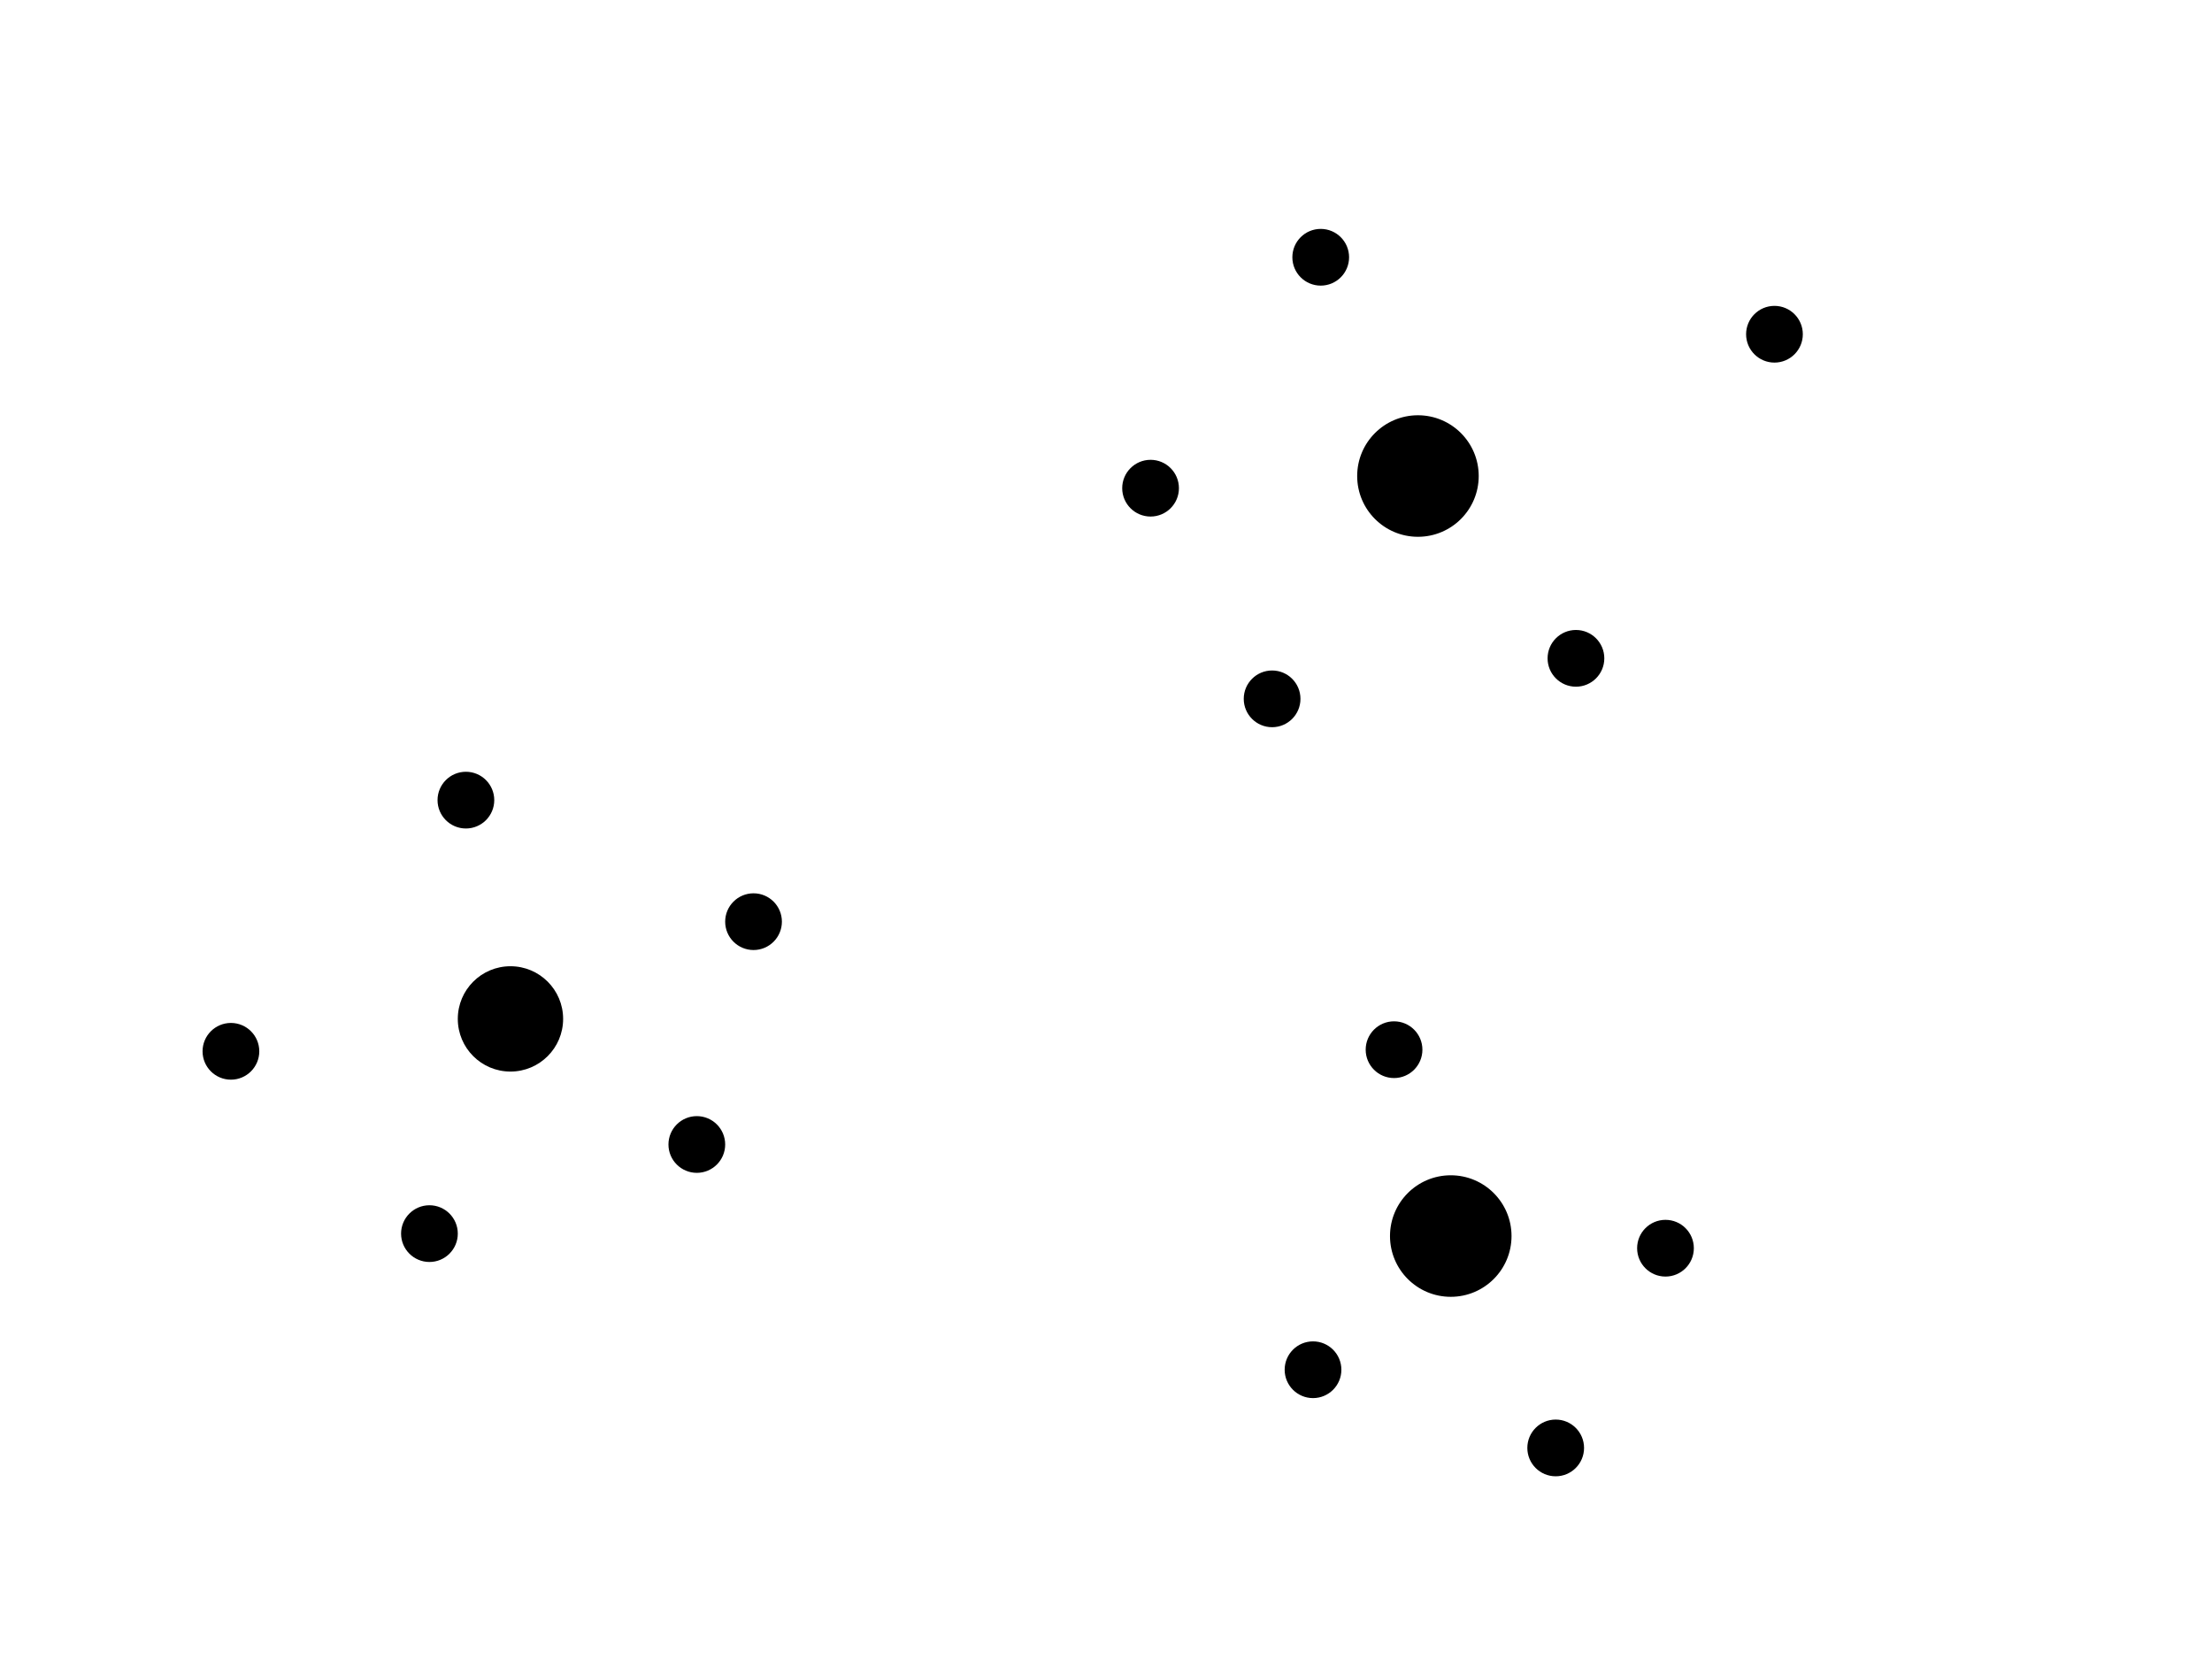
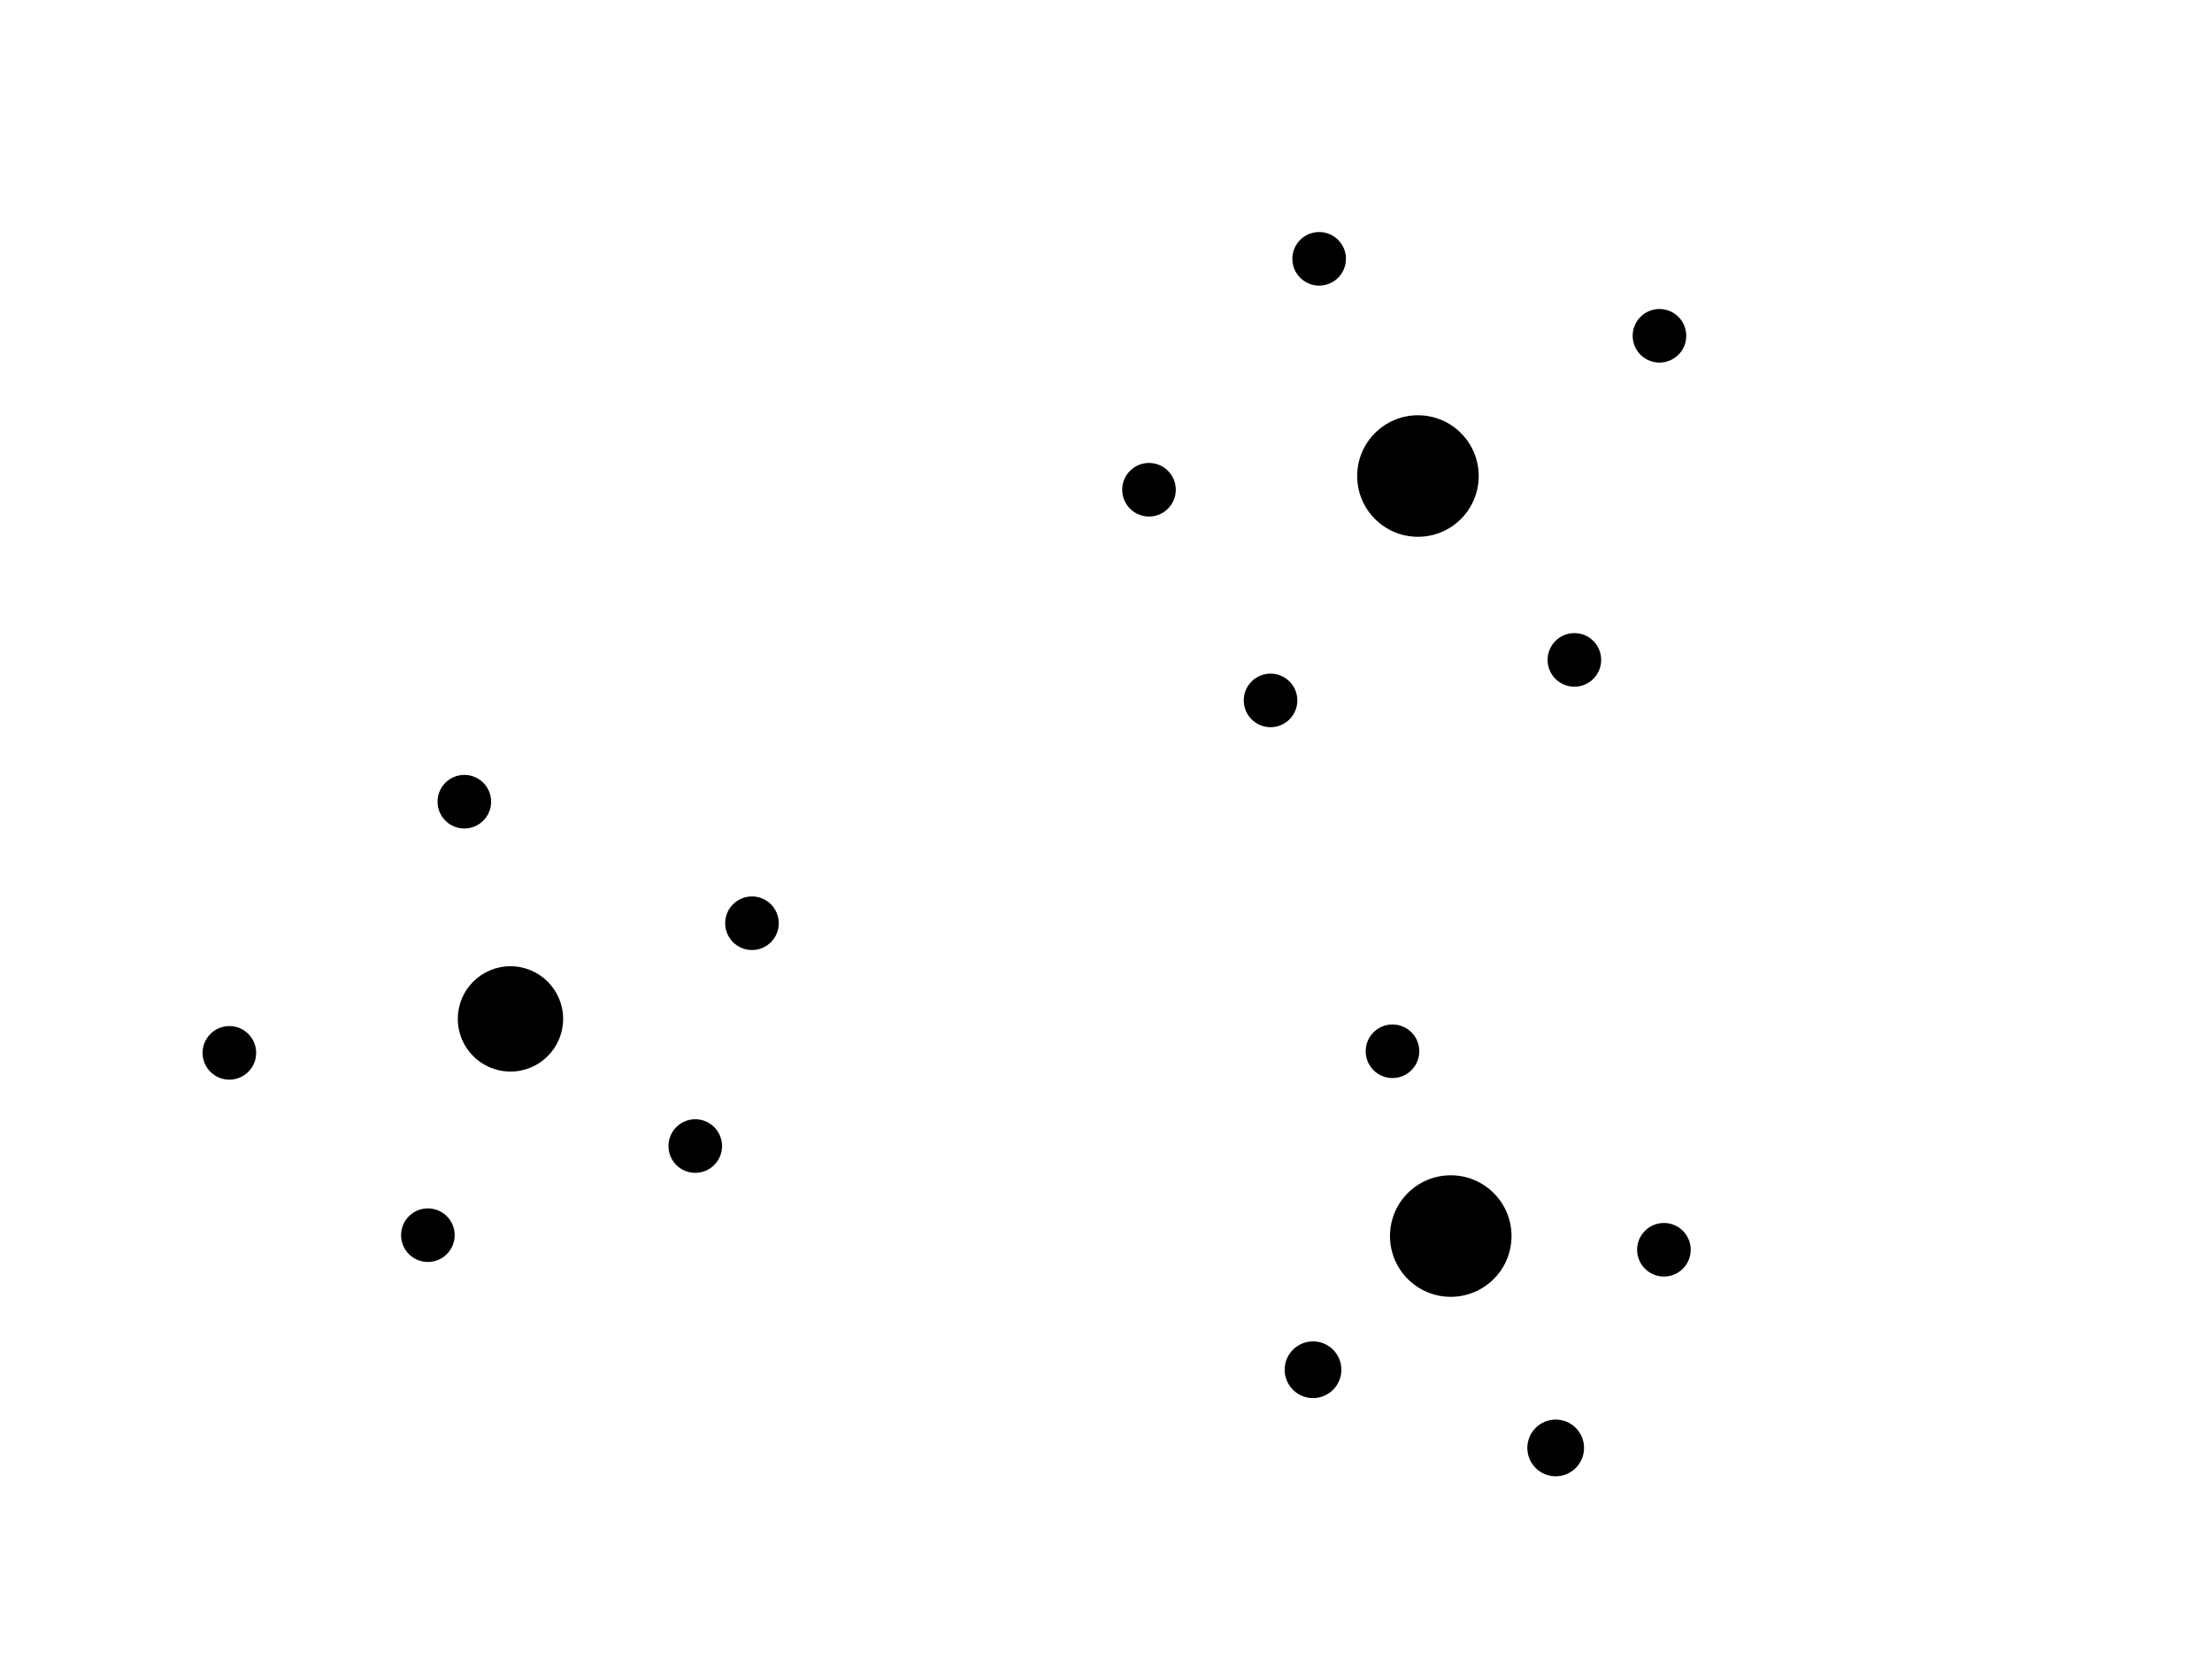
<svg xmlns="http://www.w3.org/2000/svg" width="1560" height="1170" viewBox="0 0 412.75 309.562" version="1.1" id="svg8">
  <defs id="defs2" />
  <g id="layer1" transform="translate(0,12.56244)">
-     <circle id="path20" cx="246.441" cy="35.441" r="5.292" style="stroke-width:0.265" />
-     <circle id="path20-3" cx="331.107" cy="49.804" r="5.292" style="stroke-width:0.265" />
+     <circle id="path20" cx="246.149" cy="35.732" r="5" style="stroke-width:0.25" />
+     <circle id="path20-3" cx="309.649" cy="50.095" r="5" style="stroke-width:0.25" />
    <circle id="path20-8" cx="270.706" cy="218.079" r="11.339" style="stroke-width:0.567" />
-     <circle id="path20-8-5" cx="310.772" cy="220.347" r="5.292" style="stroke-width:0.265" />
+     <circle id="path20-8-5" cx="310.48" cy="220.638" r="5" style="stroke-width:0.25" />
    <circle id="path20-8-5-3" cx="245.004" cy="243.025" r="5.292" style="stroke-width:0.265" />
-     <circle id="path20-8-5-7" cx="80.131" cy="217.625" r="5.292" style="stroke-width:0.265" />
+     <circle id="path20-8-5-7" cx="79.839" cy="217.917" r="5" style="stroke-width:0.25" />
    <circle id="path20-8-5-0" cx="95.25" cy="177.56" r="9.827" style="stroke-width:0.491" />
-     <circle id="path20-8-5-09" cx="86.935" cy="136.738" r="5.292" style="stroke-width:0.265" />
-     <circle id="path20-8-5-0-3" cx="130.024" cy="200.994" r="5.292" style="stroke-width:0.265" />
-     <circle id="path20-8-5-0-5" cx="214.691" cy="78.53" r="5.292" style="stroke-width:0.265" />
+     <circle id="path20-8-5-09" cx="86.643" cy="137.03" r="5" style="stroke-width:0.25" />
+     <circle id="path20-8-5-0-3" cx="129.732" cy="201.286" r="5" style="stroke-width:0.25" />
+     <circle id="path20-8-5-0-5" cx="214.399" cy="78.821" r="5" style="stroke-width:0.25" />
    <circle id="path20-8-5-0-0" cx="264.583" cy="76.262" r="11.339" style="stroke-width:0.567" />
-     <circle id="path20-8-5-0-9" cx="294.065" cy="110.28" r="5.292" style="stroke-width:0.265" />
-     <circle id="path20-8-5-0-4" cx="260.123" cy="183.305" r="5.292" style="stroke-width:0.265" />
-     <circle id="path20-8-5-0-96" cx="140.607" cy="159.417" r="5.292" style="stroke-width:0.265" />
-     <circle id="path20-8-5-0-9-5" cx="237.369" cy="117.839" r="5.292" style="stroke-width:0.265" />
-     <circle id="path20-8-5-09-0" cx="43.089" cy="183.607" r="5.292" style="stroke-width:0.265" />
+     <circle id="path20-8-5-0-9" cx="293.774" cy="110.572" r="5" style="stroke-width:0.25" />
+     <circle id="path20-8-5-0-4" cx="259.832" cy="183.597" r="5" style="stroke-width:0.25" />
+     <circle id="path20-8-5-0-96" cx="140.315" cy="159.708" r="5" style="stroke-width:0.25" />
+     <circle id="path20-8-5-0-9-5" cx="237.078" cy="118.131" r="5" style="stroke-width:0.25" />
+     <circle id="path20-8-5-09-0" cx="42.798" cy="183.899" r="5" style="stroke-width:0.25" />
    <circle id="path20-8-5-0-3-3" cx="290.286" cy="257.615" r="5.292" style="stroke-width:0.265" />
  </g>
</svg>
